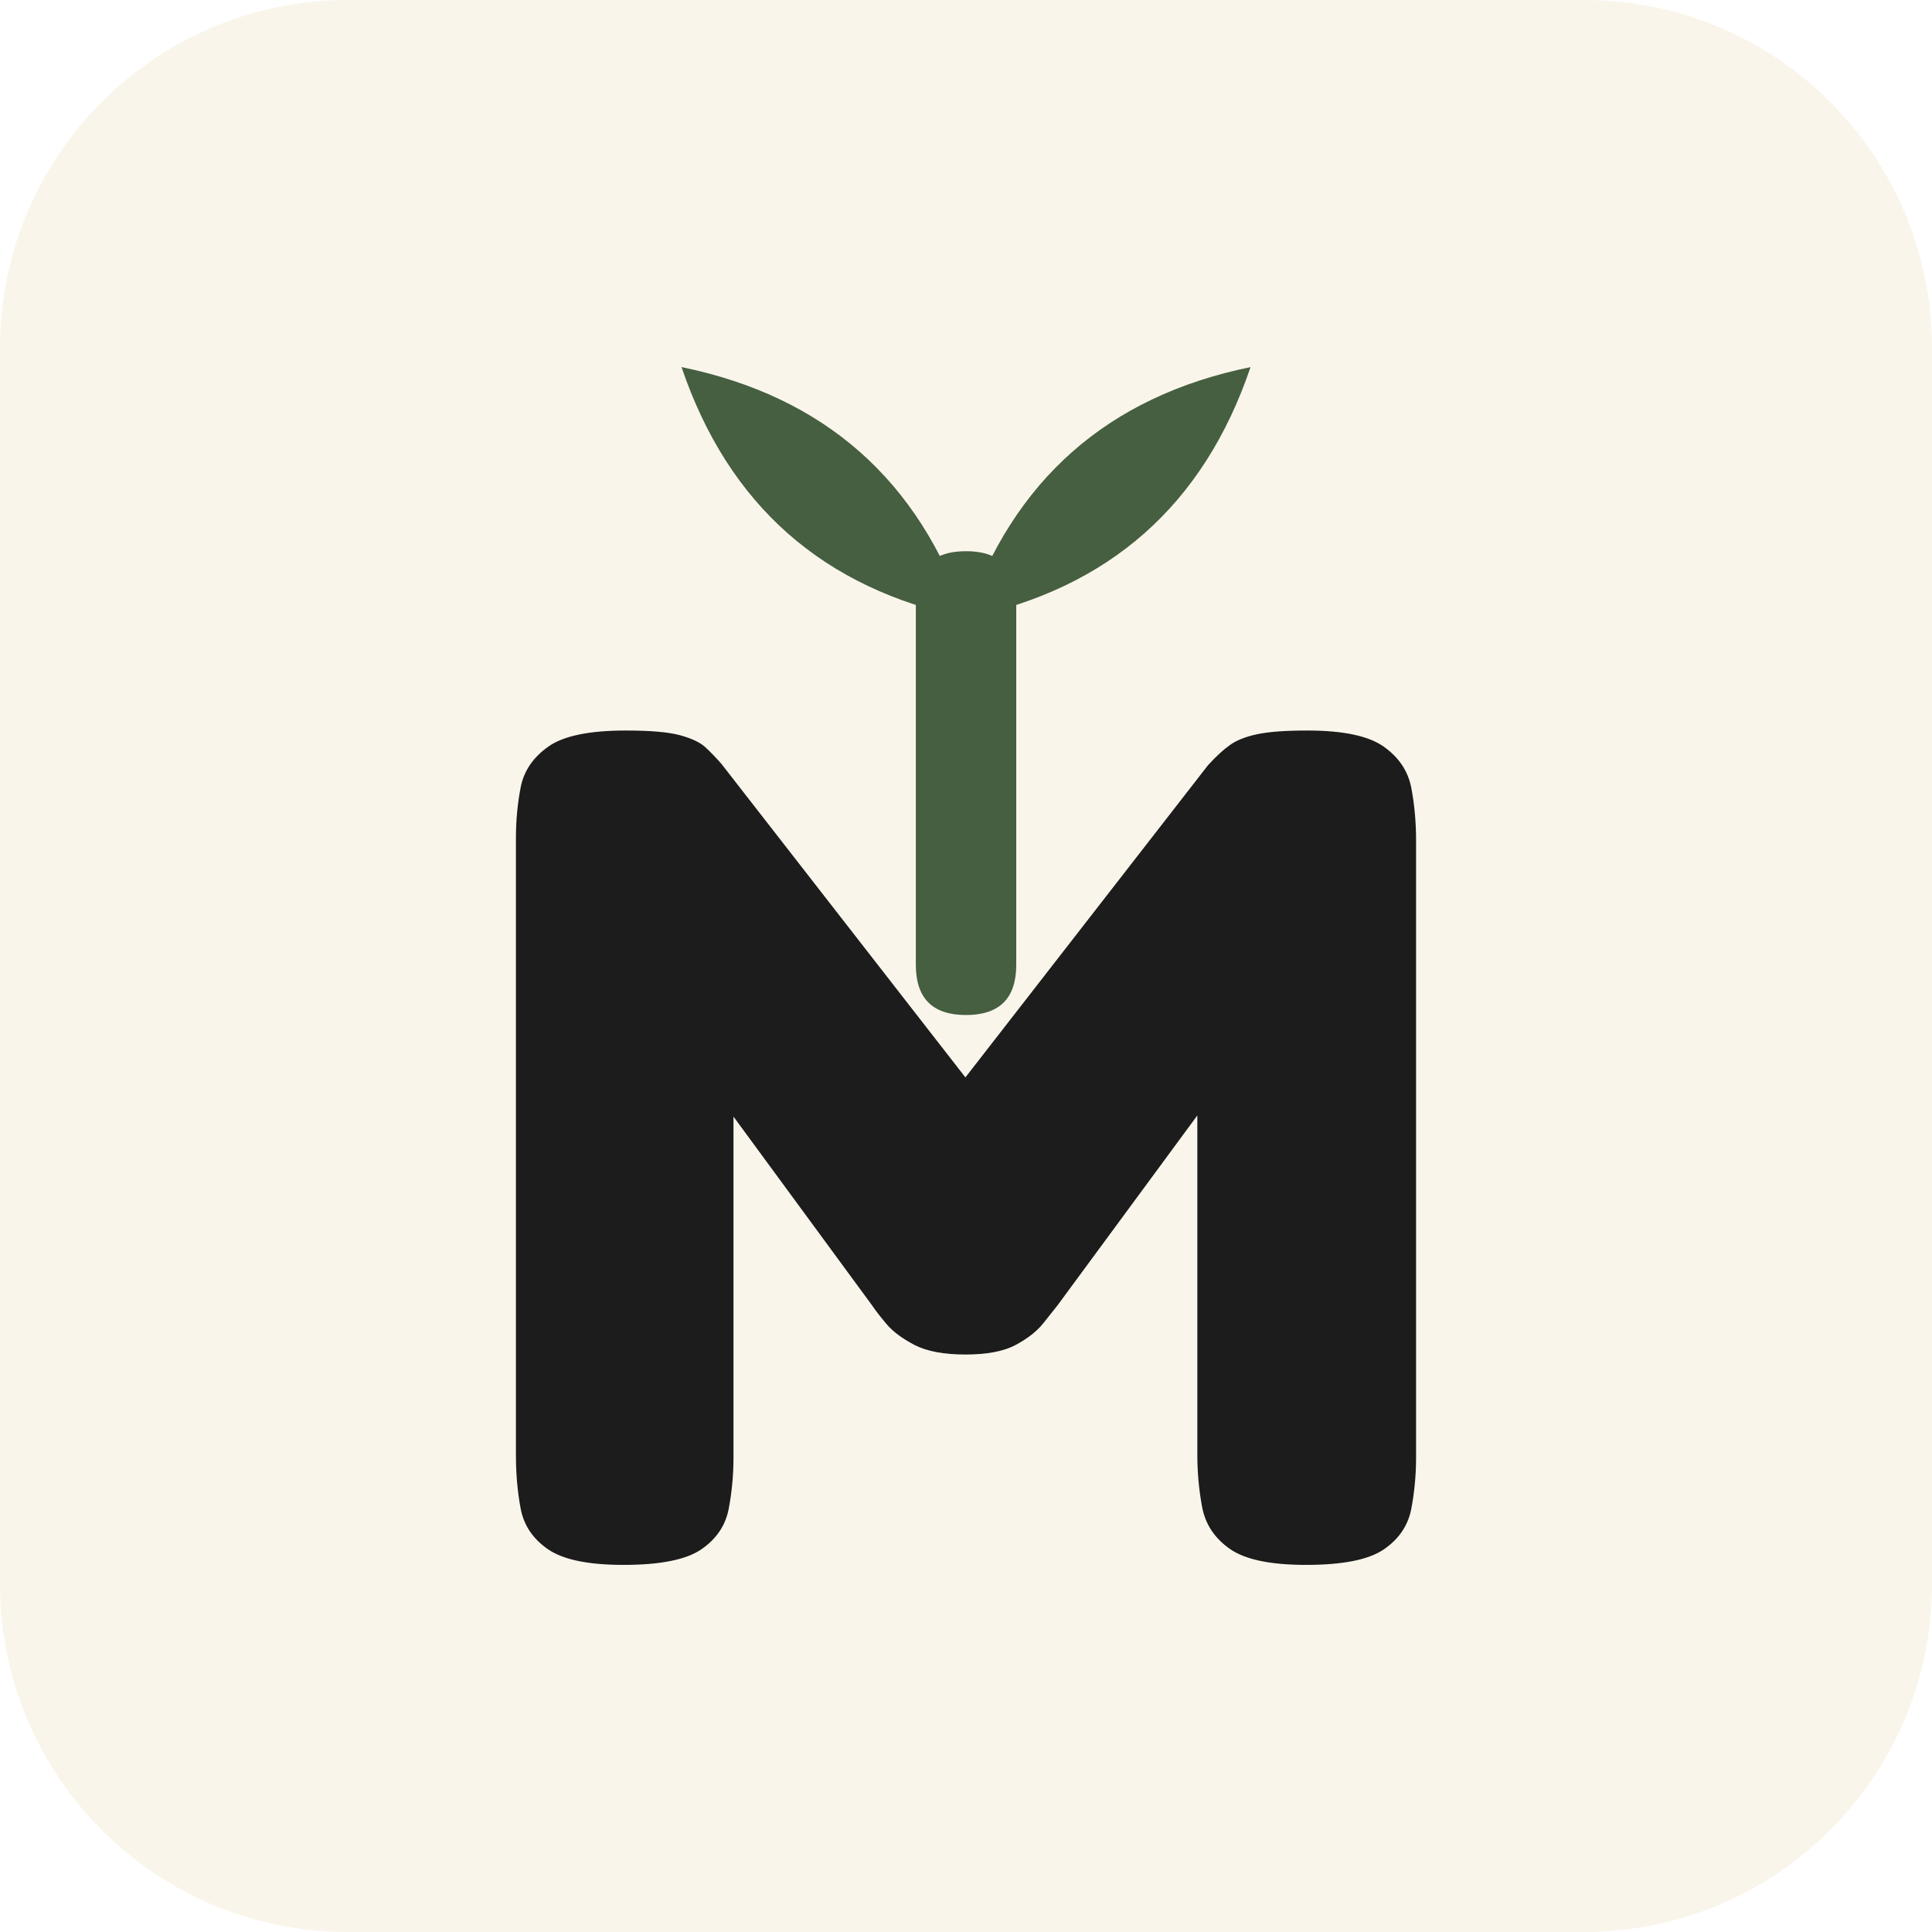
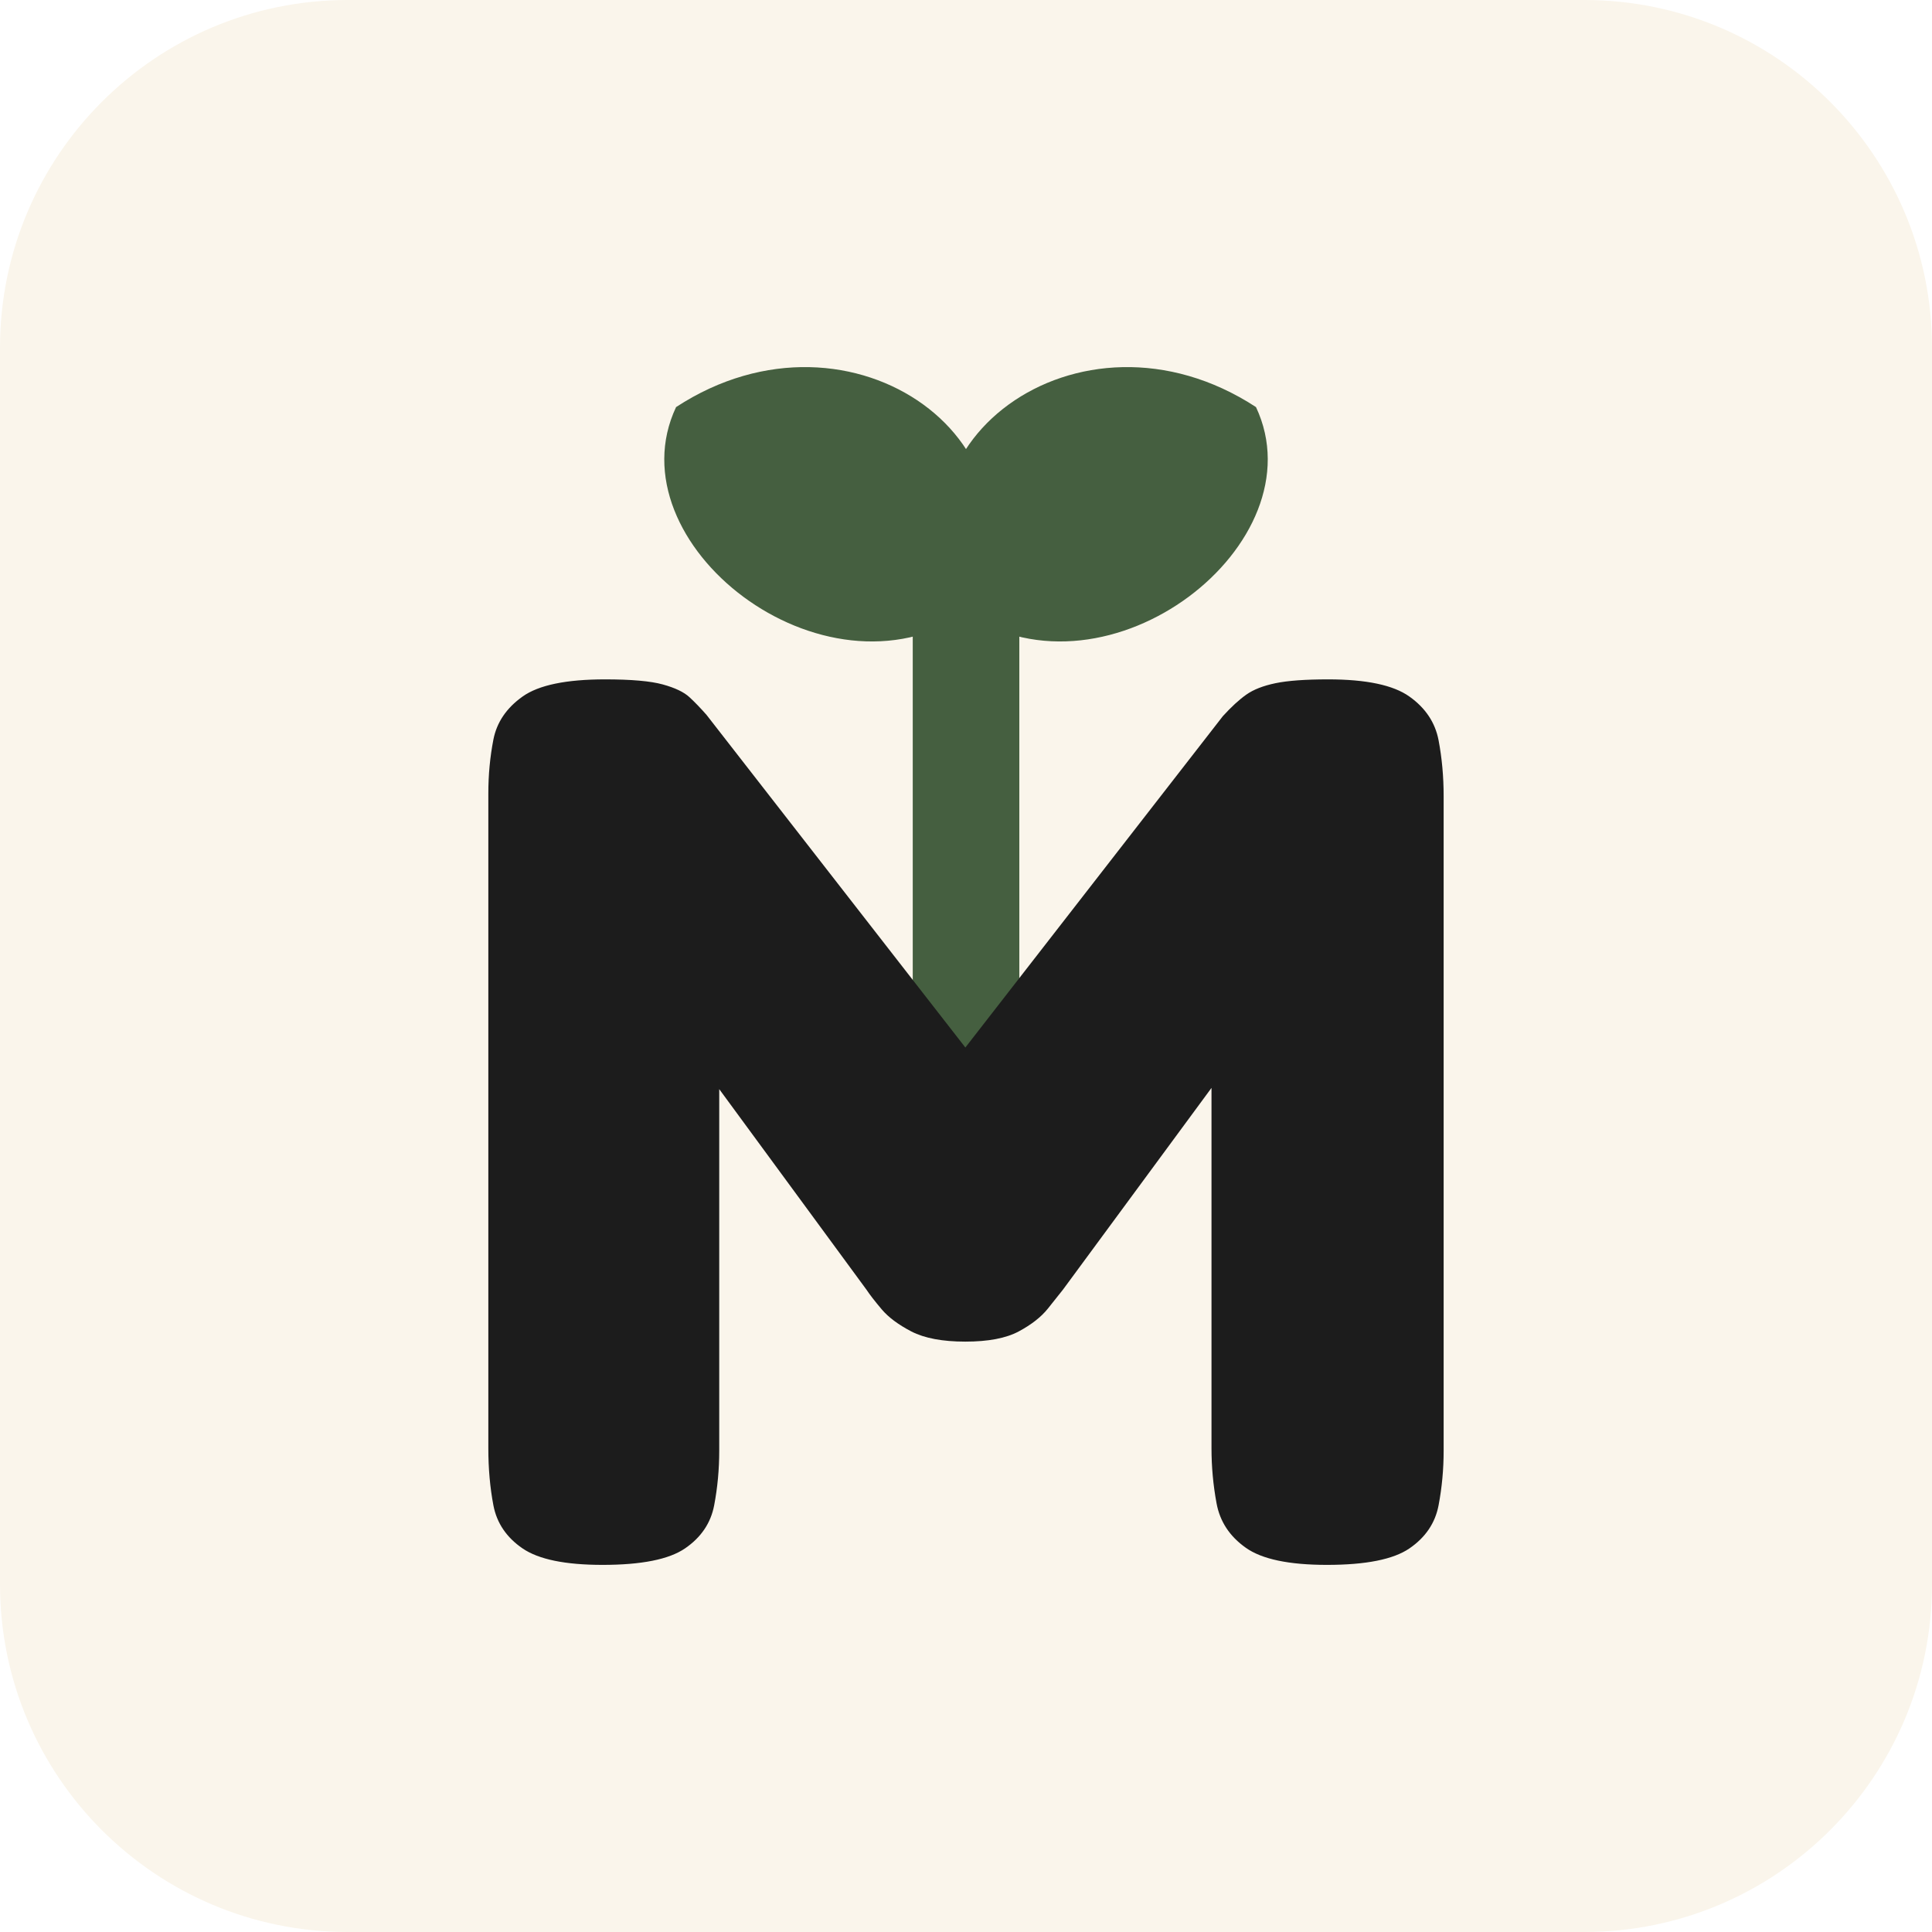
<svg xmlns="http://www.w3.org/2000/svg" viewBox="0 0 1000 1000" width="1000" height="1000" role="img" aria-label="Muda Vai Vem">
  <rect width="1000" height="1000" rx="180" fill="#FAF5EB" />
-   <g transform="translate(267.04 371.92) scale(4.3313)">
+   <g transform="translate(252.76 345.07) scale(4.5967)">
+     <path fill="#455F40" d="M47.79-4Q47.79-10 53.79-10Q59.79-10 59.79-4L59.79 53.43Q59.79 59.43 53.79 59.43Q47.79 59.43 47.79 53.43Z" />
+     <path fill="#455F40" d="M53.79-6C64.55-24.74 41.06-42.25 21.14-29.23C13.93-13.93 37.67 4.69 53.79-6Z" />
+     <path fill="#455F40" d="M53.79-6C43.02-24.74 66.51-42.25 86.44-29.23C93.64-13.93 69.90 4.69 53.79-6Z" />
    <path fill="#1C1C1C" d="M12.86 101.14L12.86 101.14Q6.57 101.14 3.86 99.29Q1.14 97.43 0.57 94.43Q0 91.43 0 88L0 88L0 14.29Q0 11.14 0.57 8.21Q1.14 5.29 3.86 3.36Q6.57 1.43 13.14 1.43L13.14 1.43Q17.57 1.43 19.64 2.00Q21.71 2.57 22.64 3.43Q23.57 4.29 24.57 5.43L24.57 5.43L54.14 43.43L53.29 43.43L82.71 5.57Q84.14 4.00 85.36 3.14Q86.57 2.29 88.64 1.86Q90.71 1.43 94.57 1.43L94.57 1.43Q101.00 1.43 103.71 3.36Q106.43 5.29 107.00 8.29Q107.57 11.29 107.57 14.57L107.57 14.57L107.57 88.29Q107.57 91.43 107.00 94.43Q106.43 97.43 103.71 99.29Q101.00 101.14 94.43 101.14L94.43 101.14Q88.00 101.14 85.29 99.21Q82.57 97.29 82.00 94.21Q81.43 91.14 81.43 88L81.43 88L81.43 47.43L64.71 70.14Q64.14 70.86 63.00 72.29Q61.86 73.71 59.71 74.86Q57.57 76 53.71 76L53.71 76Q49.86 76 47.64 74.86Q45.43 73.71 44.29 72.36Q43.14 71 42.57 70.14L42.57 70.14L26.00 47.57L26.00 88.29Q26.00 91.43 25.43 94.43Q24.86 97.43 22.14 99.29Q19.43 101.14 12.86 101.14Z" />
-     <path fill="#455F40" d="M47.79-14Q47.79-20 53.79-20Q59.79-20 59.79-14L59.79 29.43Q59.79 35.43 53.79 35.43Q47.79 35.43 47.79 29.43Z" />
-     <path fill="#455F40" d="M53.79-12Q45.39-36.75 19.79-42Q28.19-17.25 53.79-12Z" />
-     <path fill="#455F40" d="M53.79-12Q62.19-36.75 87.79-42Q79.39-17.25 53.79-12Z" />
  </g>
</svg>
